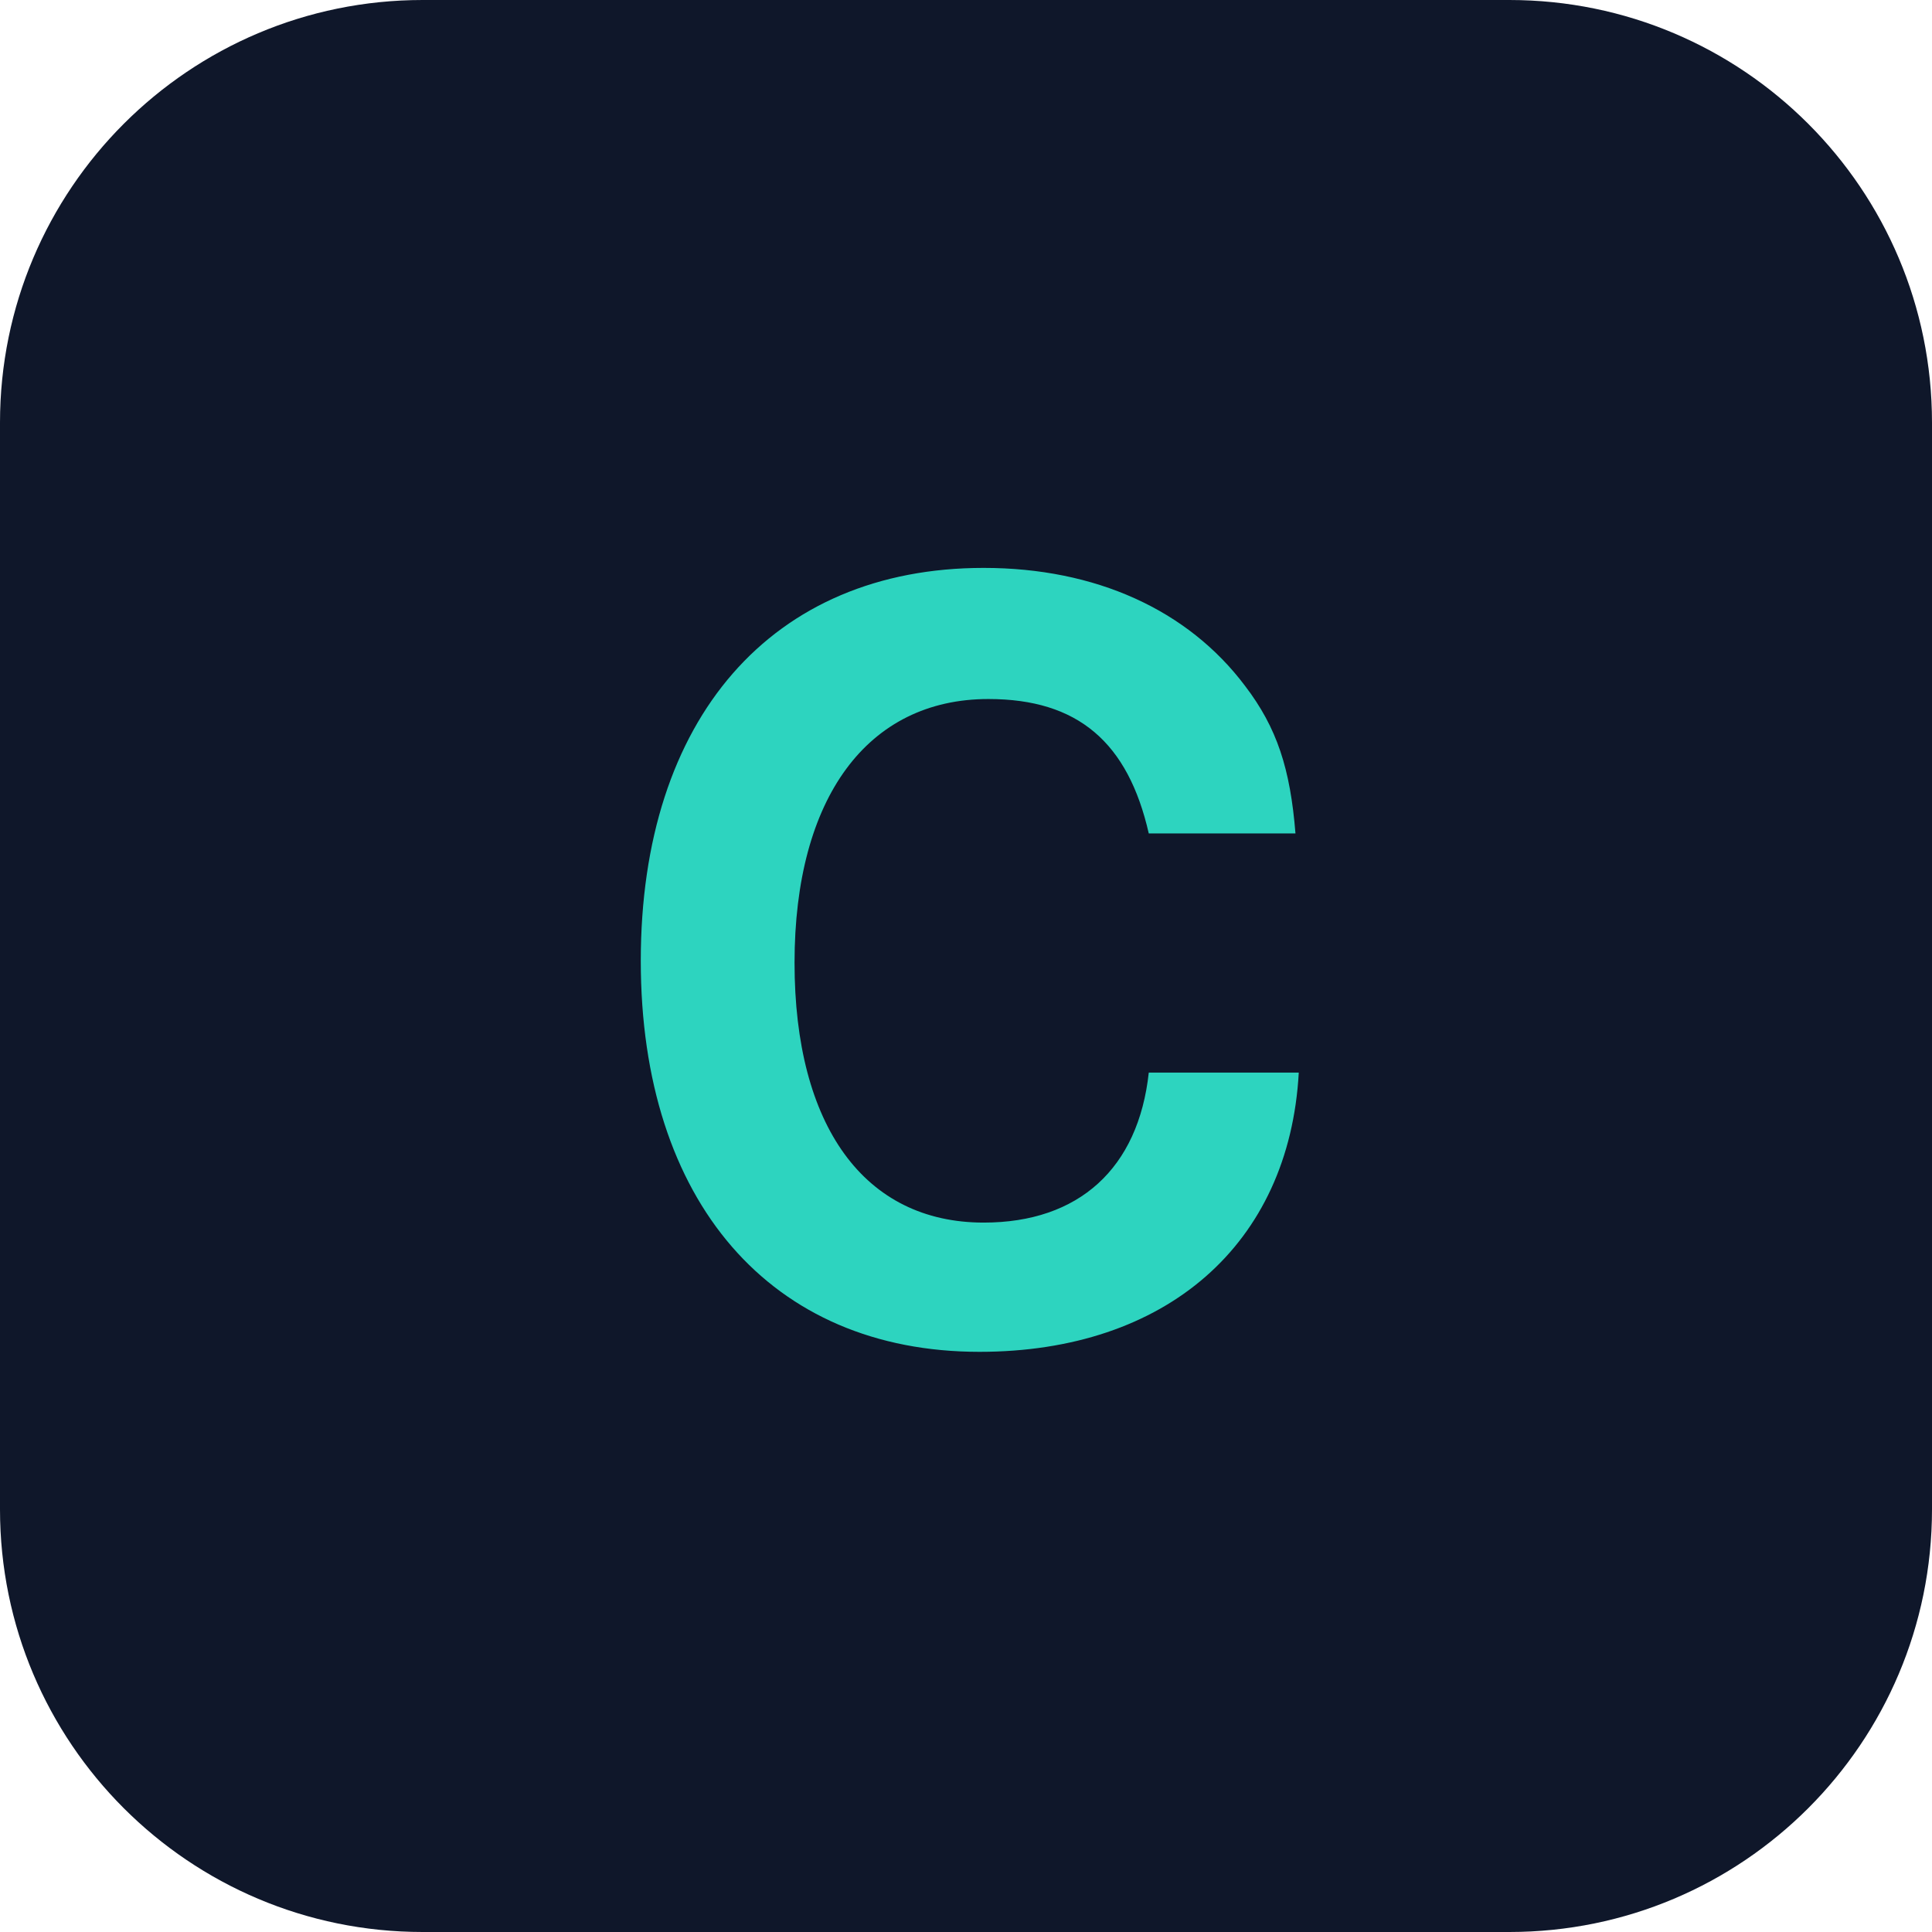
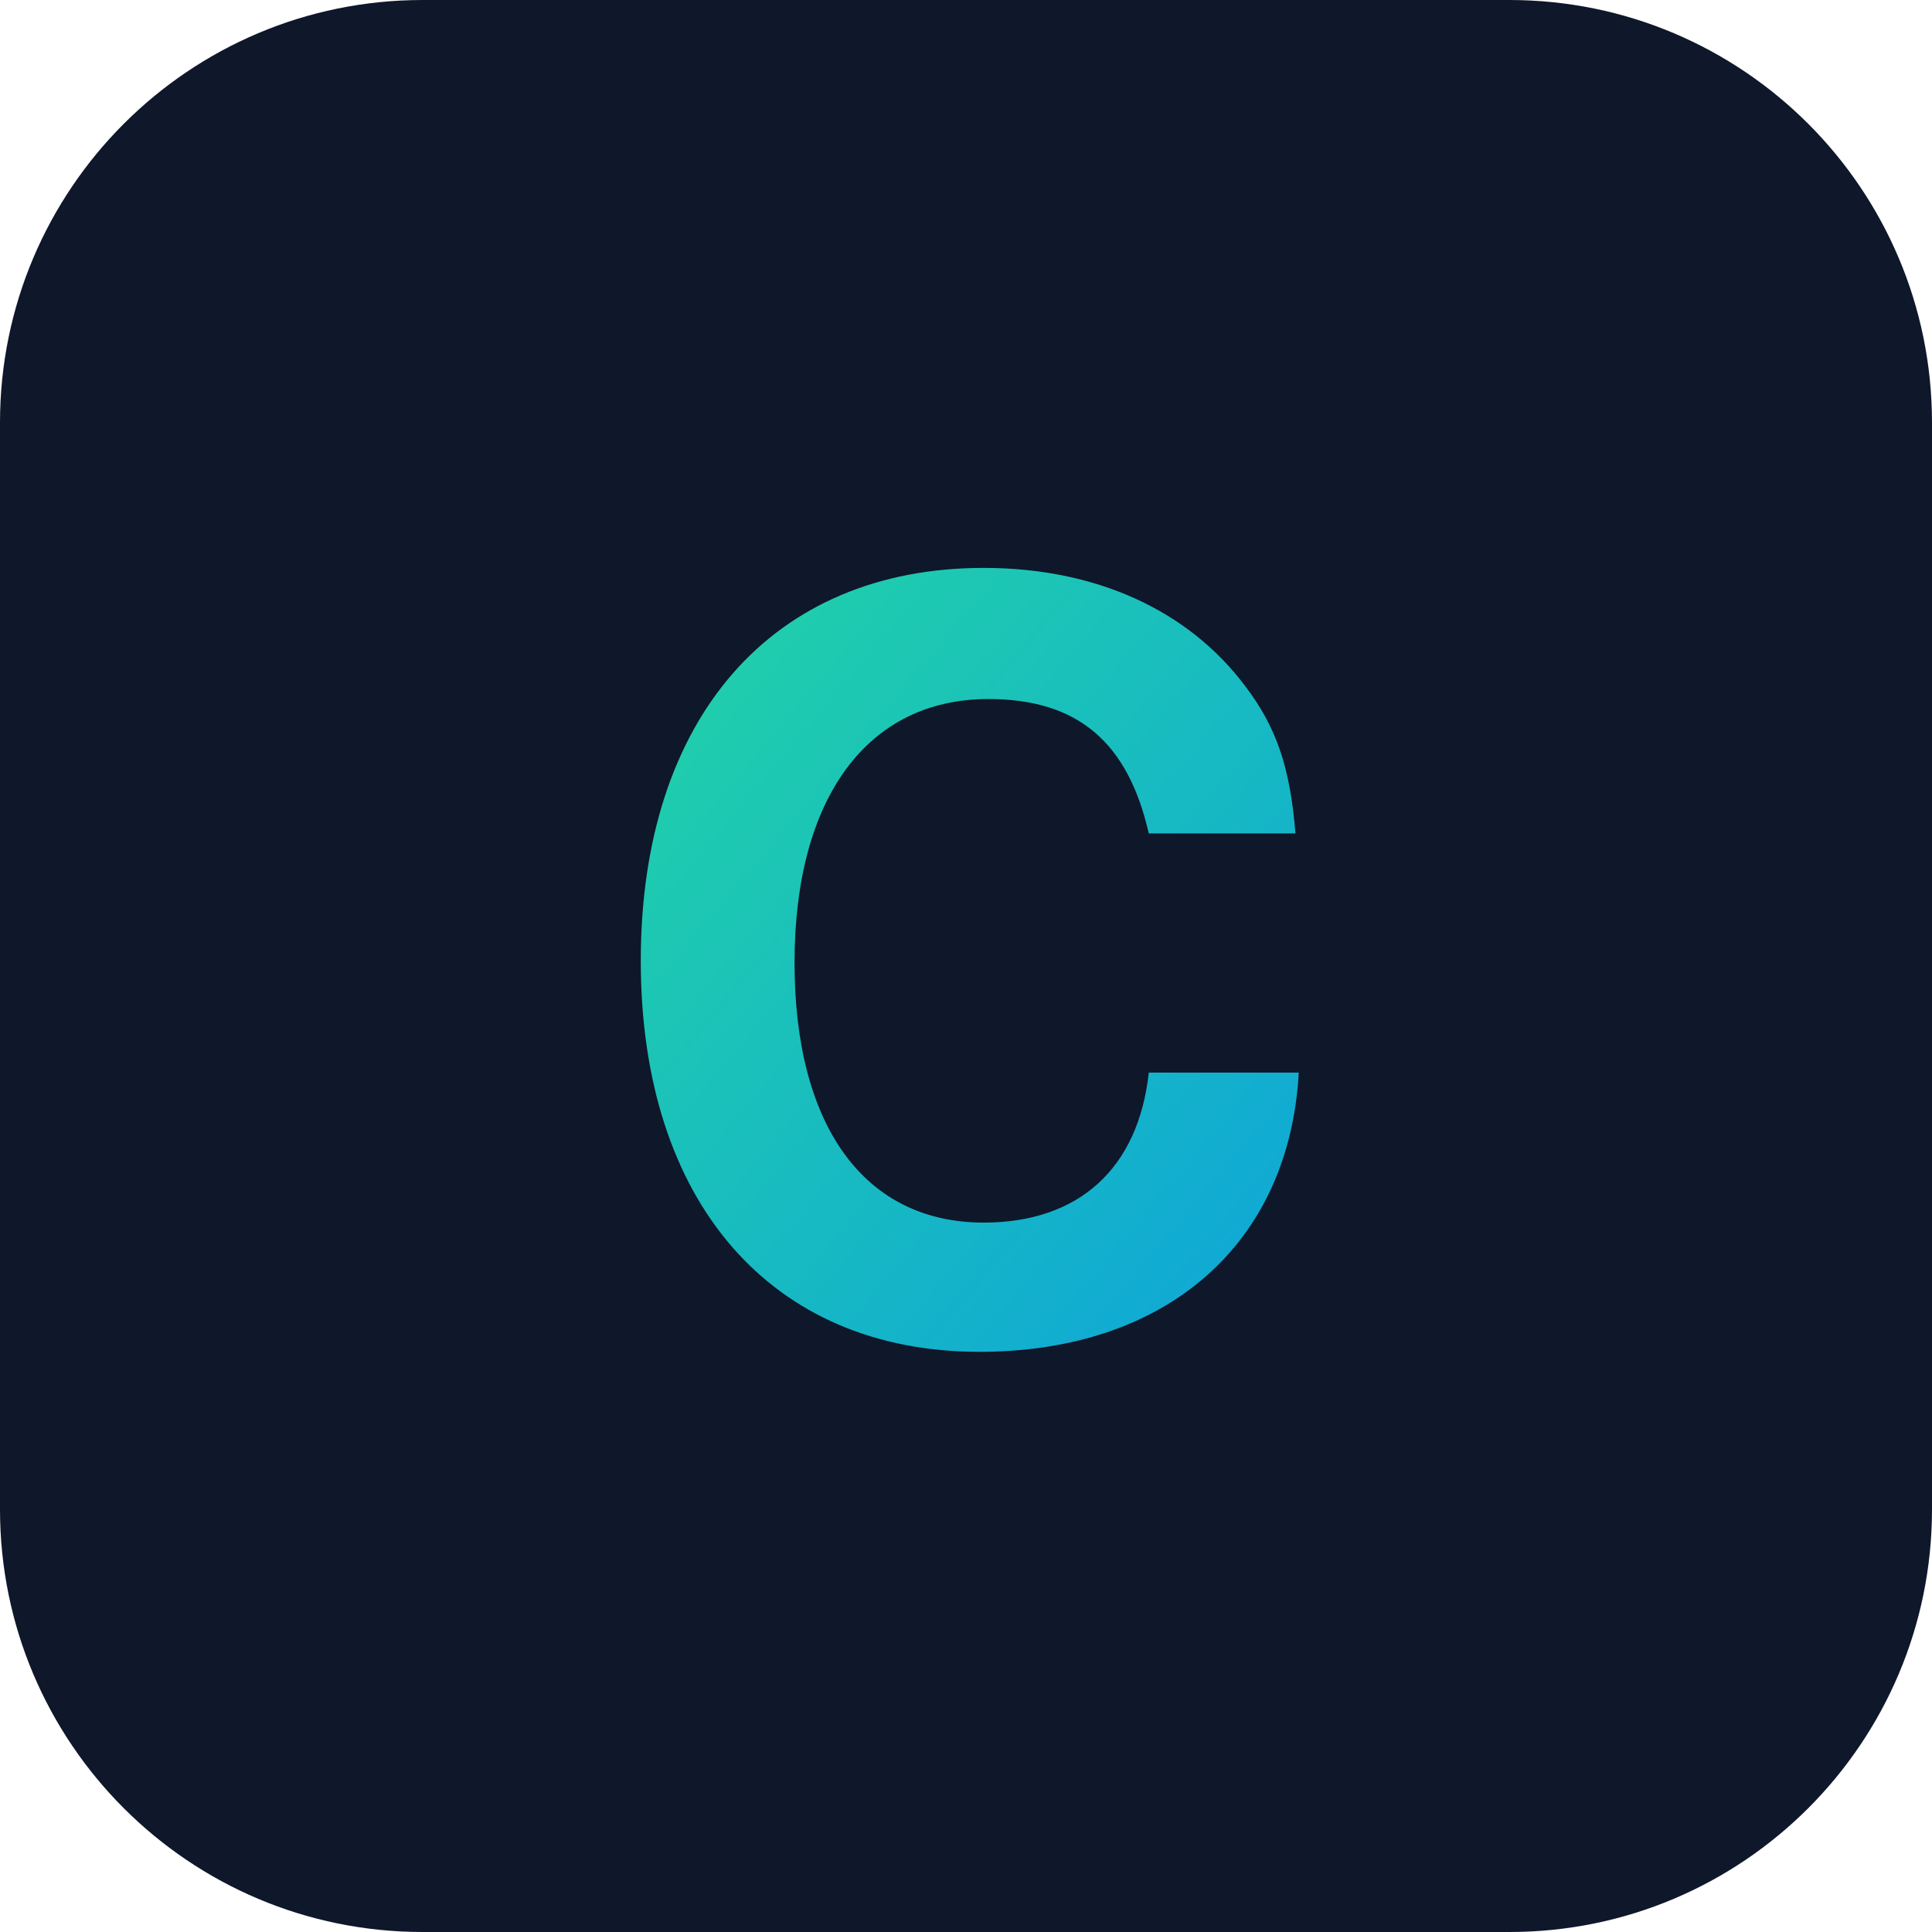
<svg xmlns="http://www.w3.org/2000/svg" viewBox="0 0 64 64">
+   <defs>
+     <linearGradient id="brand" x1="0%" y1="0%" x2="100%" y2="100%">
+       <stop offset="0%" stop-color="#22d3a6" />
+       <stop offset="100%" stop-color="#0ea5d9" />
+     </linearGradient>
+   </defs>
  <rect width="64" height="64" rx="14" fill="#0f172a" />
-   <text x="32" y="44" font-family="-apple-system,Helvetica,Arial,sans-serif" font-size="34" font-weight="700" text-anchor="middle" fill="#2dd4bf">C</text>
+   <text x="32" y="44" font-family="-apple-system,Helvetica,Arial,sans-serif" font-size="34" font-weight="700" text-anchor="middle" fill="url(#brand)">C</text>
</svg>
